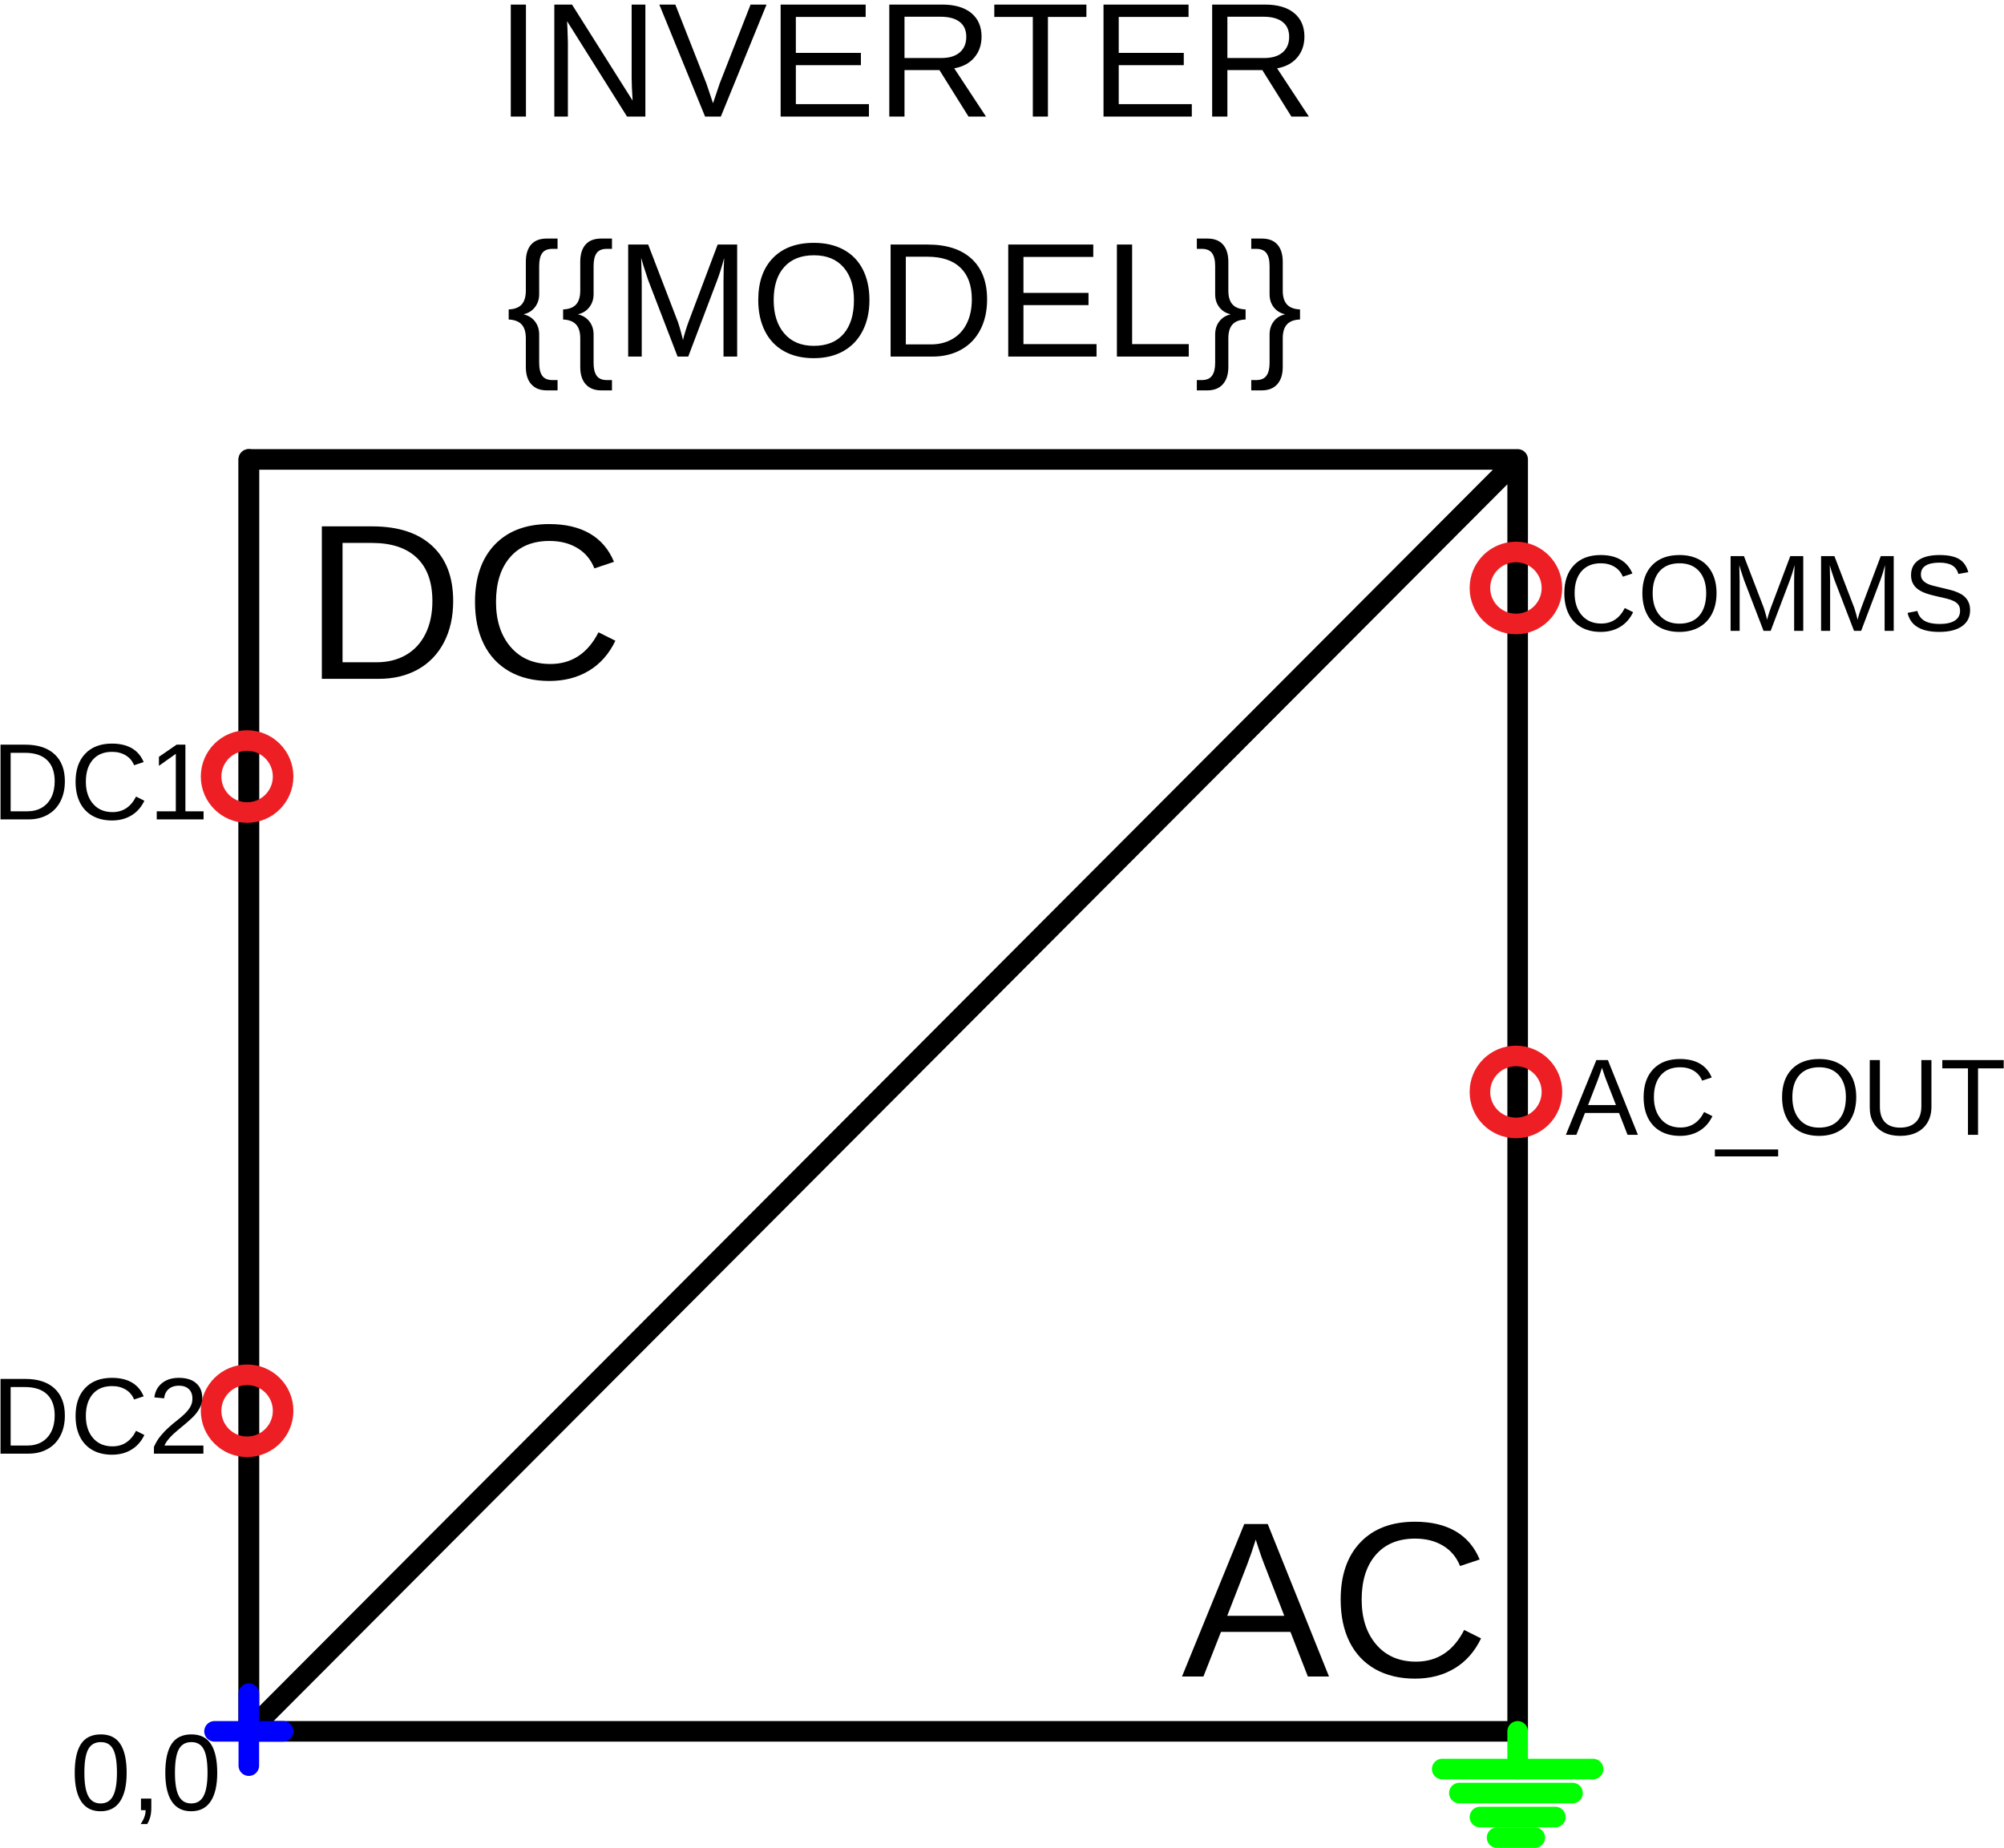
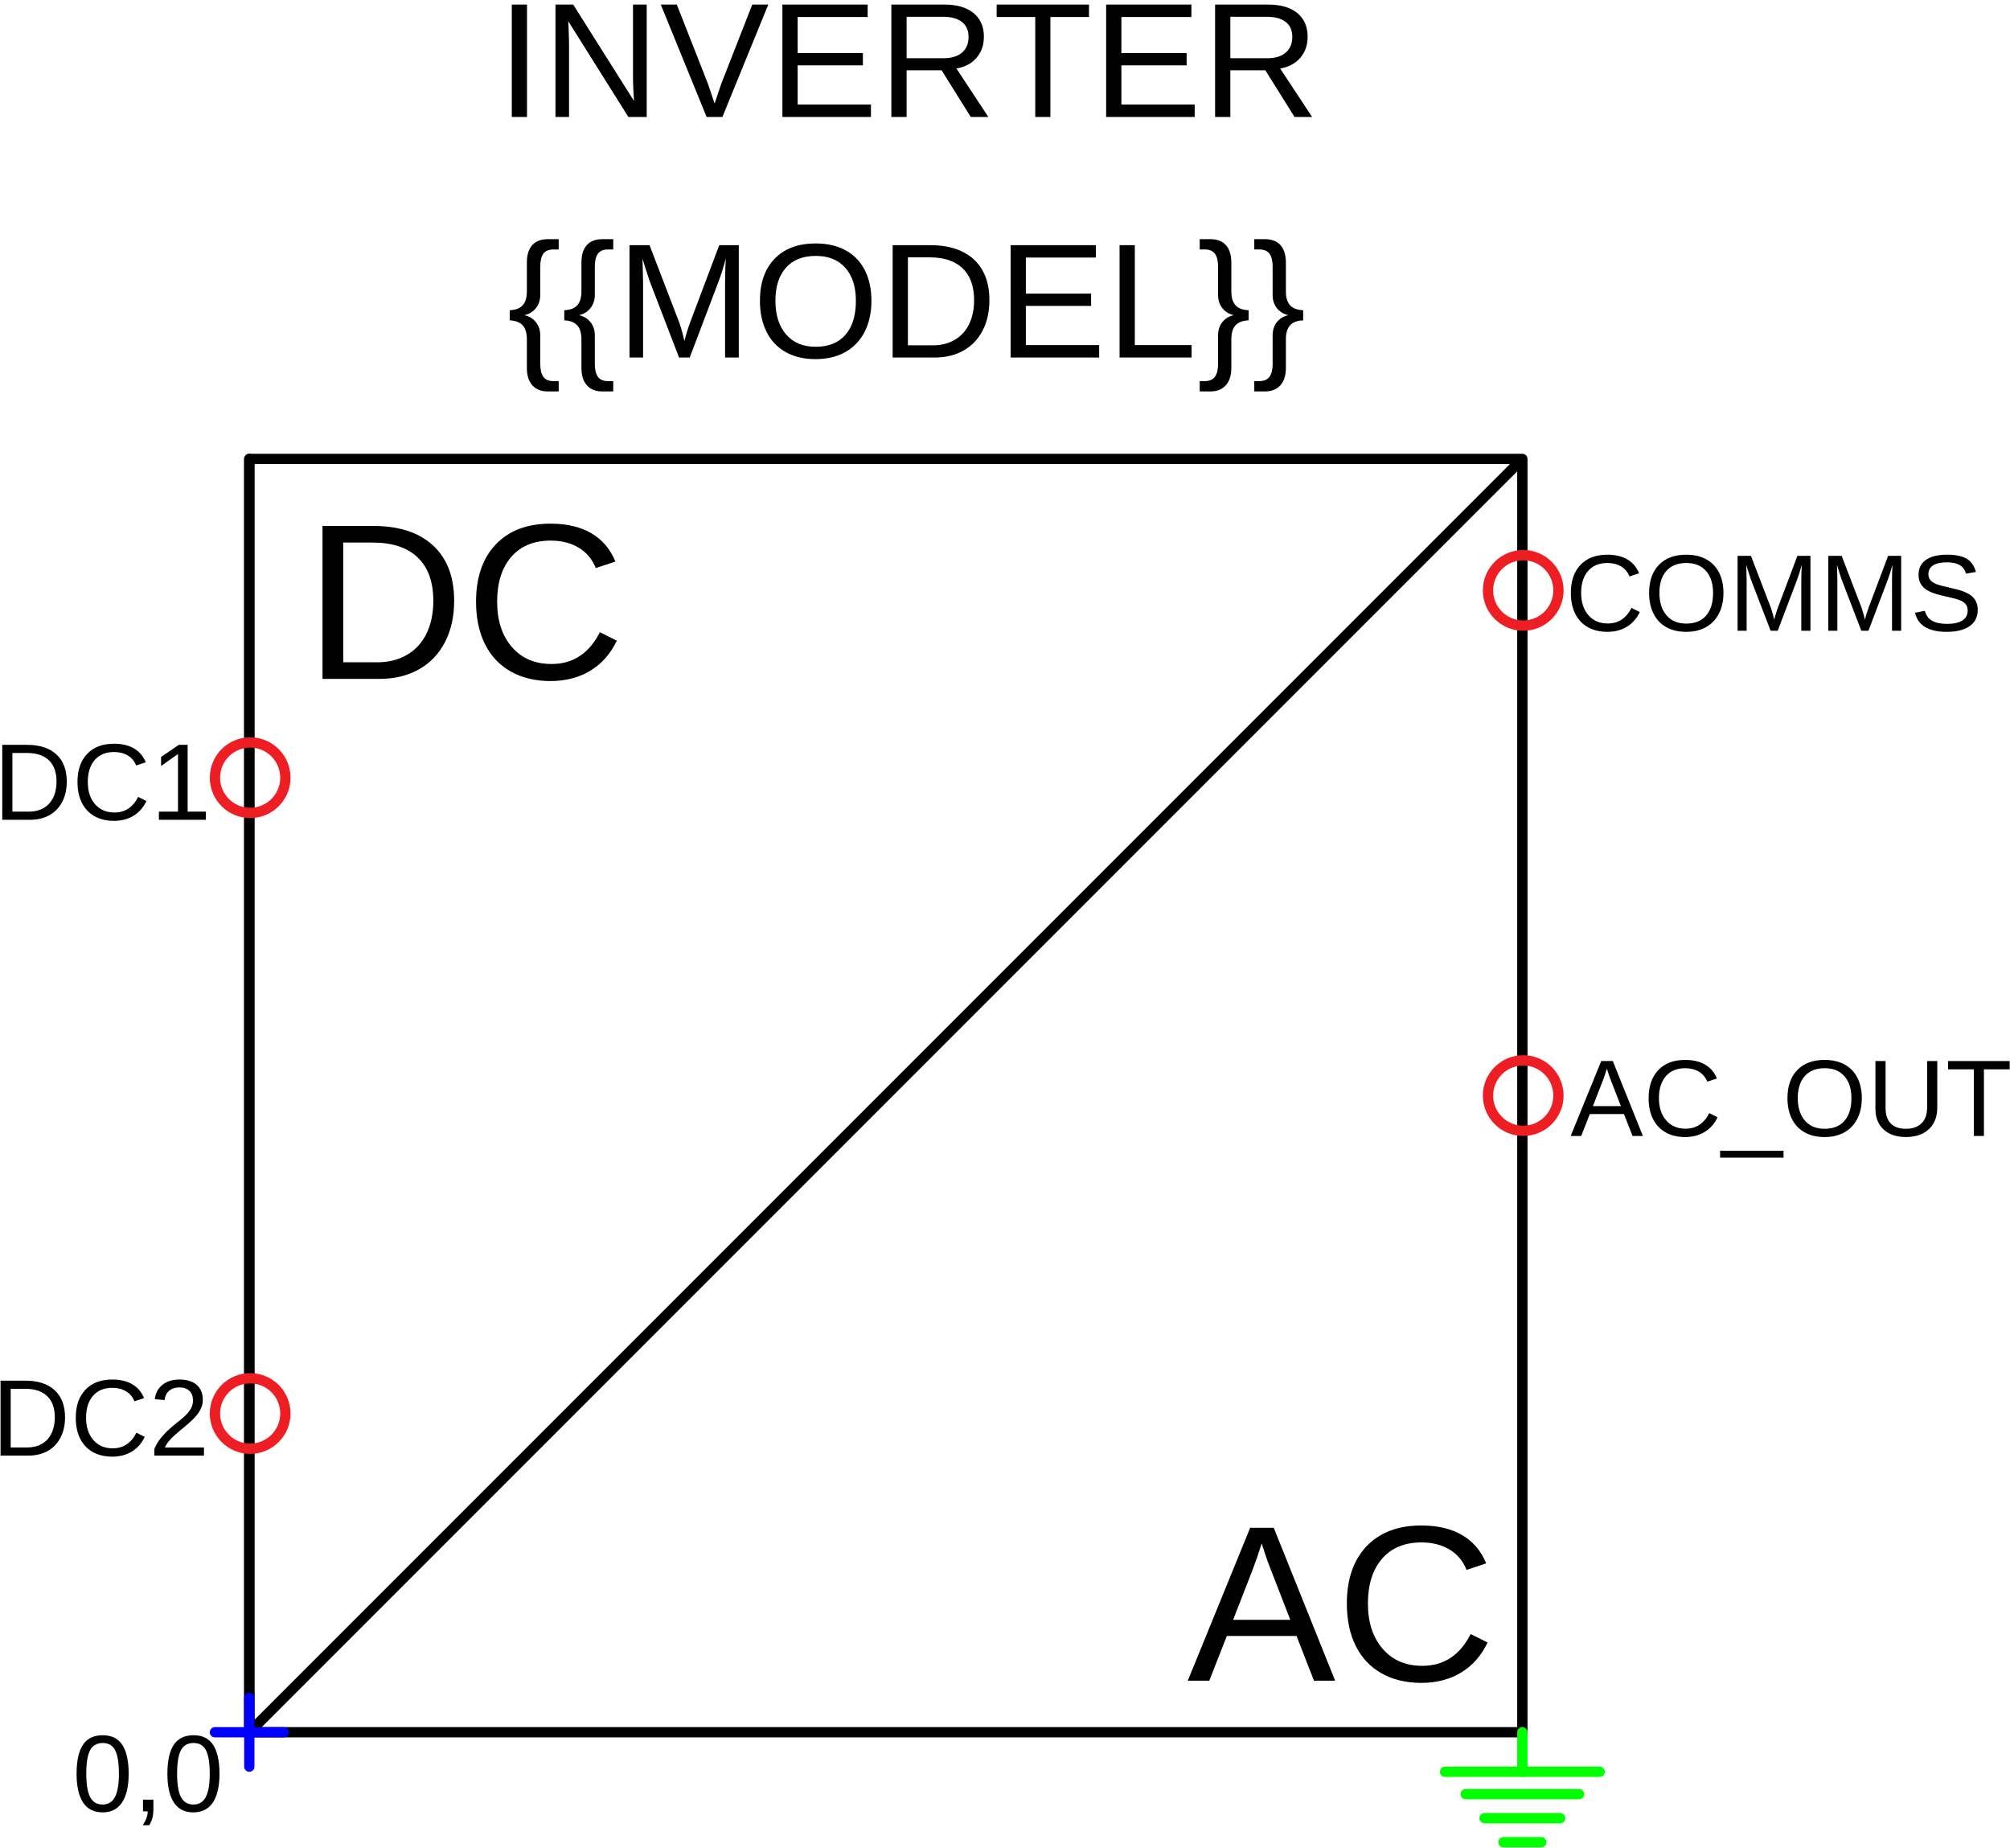
- <svg xmlns="http://www.w3.org/2000/svg" version="1.1" id="svg1" width="93.501" height="86.241" viewBox="0 0 93.501 86.241">
+ <svg xmlns="http://www.w3.org/2000/svg" version="1.1" id="svg1" width="187.192" height="172.01" viewBox="0 0 187.192 172.01">
  <defs id="defs1" />
-   <g id="layer-oc1" transform="translate(-88.6576,-667.7859)">
-     <path id="path1" d="M 534,5620 H 163 v 370 h 371 v -370 l -371,370" style="fill:none;stroke:#000000;stroke-width:6;stroke-linecap:round;stroke-linejoin:round;stroke-miterlimit:10;stroke-dasharray:none;stroke-opacity:1" transform="matrix(0,-0.16,-0.16,0,1058.667,774.6667)" />
-     <text id="text1" xml:space="preserve" transform="matrix(0.16,0,0,0.16,102.8267,699.4667)">
-       <tspan id="tspan1" style="font-variant:normal;font-weight:normal;font-size:64.633px;font-family:Arial;writing-mode:lr-tb;fill:#000000;fill-opacity:1;fill-rule:nonzero;stroke:none" x="0" y="0">DC</tspan>
+   <g id="layer-oc1" transform="translate(-123.7691,-1291.51)">
+     <path id="path1" d="M 1543,1186 V 445 H 802 v 741 h 741 L 802,445" style="fill:none;stroke:#000000;stroke-width:6;stroke-linecap:round;stroke-linejoin:round;stroke-miterlimit:10;stroke-dasharray:none;stroke-opacity:1" transform="matrix(0.16,0,0,-0.16,18.66667,1524)" />
+     <text id="text1" xml:space="preserve" transform="matrix(0.16,0,0,0.16,152.1067,1354.72)">
+       <tspan id="tspan1" style="font-variant:normal;font-weight:normal;font-size:129.362px;font-family:Arial;writing-mode:lr-tb;fill:#000000;fill-opacity:1;fill-rule:nonzero;stroke:none" x="0" y="0">DC</tspan>
    </text>
-     <text id="text2" xml:space="preserve" transform="matrix(0.16,0,0,0.16,143.7867,746.0267)">
-       <tspan id="tspan2" style="font-variant:normal;font-weight:normal;font-size:64.633px;font-family:Arial;writing-mode:lr-tb;fill:#000000;fill-opacity:1;fill-rule:nonzero;stroke:none" x="0" y="0">AC</tspan>
+     <text id="text2" xml:space="preserve" transform="matrix(0.16,0,0,0.16,234.3467,1448)">
+       <tspan id="tspan2" style="font-variant:normal;font-weight:normal;font-size:129.362px;font-family:Arial;writing-mode:lr-tb;fill:#000000;fill-opacity:1;fill-rule:nonzero;stroke:none" x="0" y="0">AC</tspan>
    </text>
-     <path id="path2" d="M 163,5990 H 349 534 163" style="fill:none;stroke:#000000;stroke-width:6;stroke-linecap:round;stroke-linejoin:round;stroke-miterlimit:10;stroke-dasharray:none;stroke-opacity:1" transform="matrix(0,-0.16,-0.16,0,1058.667,774.6667)" />
-     <path id="path3" d="M 10.5,0 C 10.5,5.799 5.799,10.5 0,10.5 -5.799,10.5 -10.5,5.799 -10.5,0 c 0,-5.799 4.701,-10.5 10.5,-10.5 5.799,0 10.5,4.701 10.5,10.5" style="fill:none;stroke:#ed1f24;stroke-width:6;stroke-linecap:round;stroke-linejoin:round;stroke-miterlimit:10;stroke-dasharray:none;stroke-opacity:1" transform="matrix(0.16,0,0,-0.16,100.1867,704.0267)" />
-     <path id="path4" d="M 10.5,0 C 10.5,5.799 5.799,10.5 0,10.5 -5.799,10.5 -10.5,5.799 -10.5,0 c 0,-5.799 4.701,-10.5 10.5,-10.5 5.799,0 10.5,4.701 10.5,10.5" style="fill:none;stroke:#ed1f24;stroke-width:6;stroke-linecap:round;stroke-linejoin:round;stroke-miterlimit:10;stroke-dasharray:none;stroke-opacity:1" transform="matrix(0.16,0,0,-0.16,100.1867,733.6267)" />
-     <text id="text4" xml:space="preserve" transform="matrix(0.16,0,0,0.16,88.26667,706.0267)">
-       <tspan id="tspan4" style="font-variant:normal;font-weight:normal;font-size:31.67px;font-family:Arial;writing-mode:lr-tb;fill:#000000;fill-opacity:1;fill-rule:nonzero;stroke:none" x="0" y="0">DC1</tspan>
+     <path id="path2" d="M 802,445 V 815 1186 445" style="fill:none;stroke:#000000;stroke-width:6;stroke-linecap:round;stroke-linejoin:round;stroke-miterlimit:10;stroke-dasharray:none;stroke-opacity:1" transform="matrix(0.16,0,0,-0.16,18.66667,1524)" />
+     <path id="path3" d="m 823,1000.5 c 0,11.322 -9.178,20.5 -20.5,20.5 -11.322,0 -20.5,-9.178 -20.5,-20.5 0,-11.322 9.178,-20.5 20.5,-20.5 11.322,0 20.5,9.178 20.5,20.5" style="fill:none;stroke:#ed1f24;stroke-width:6;stroke-linecap:round;stroke-linejoin:round;stroke-miterlimit:10;stroke-dasharray:none;stroke-opacity:1" transform="matrix(0.16,0,0,-0.16,18.66667,1524)" />
+     <path id="path4" d="m 823,630.5 c 0,11.322 -9.178,20.5 -20.5,20.5 -11.322,0 -20.5,-9.178 -20.5,-20.5 0,-11.322 9.178,-20.5 20.5,-20.5 11.322,0 20.5,9.178 20.5,20.5" style="fill:none;stroke:#ed1f24;stroke-width:6;stroke-linecap:round;stroke-linejoin:round;stroke-miterlimit:10;stroke-dasharray:none;stroke-opacity:1" transform="matrix(0.16,0,0,-0.16,18.66667,1524)" />
+     <text id="text4" xml:space="preserve" transform="matrix(0.16,0,0,0.16,123.1467,1367.84)">
+       <tspan id="tspan4" style="font-variant:normal;font-weight:normal;font-size:63.387px;font-family:Arial;writing-mode:lr-tb;fill:#000000;fill-opacity:1;fill-rule:nonzero;stroke:none" x="0" y="0">DC1</tspan>
    </text>
-     <text id="text5" xml:space="preserve" transform="matrix(0.16,0,0,0.16,88.26667,735.6267)">
-       <tspan id="tspan5" style="font-variant:normal;font-weight:normal;font-size:31.67px;font-family:Arial;writing-mode:lr-tb;fill:#000000;fill-opacity:1;fill-rule:nonzero;stroke:none" x="0" y="0">DC2</tspan>
+     <text id="text5" xml:space="preserve" transform="matrix(0.16,0,0,0.16,122.9867,1427.04)">
+       <tspan id="tspan5" style="font-variant:normal;font-weight:normal;font-size:63.387px;font-family:Arial;writing-mode:lr-tb;fill:#000000;fill-opacity:1;fill-rule:nonzero;stroke:none" x="0" y="0">DC2</tspan>
    </text>
-     <path id="path5" d="M 174,5990 H 153" style="fill:none;stroke:#0000ff;stroke-width:6;stroke-linecap:round;stroke-linejoin:round;stroke-miterlimit:10;stroke-dasharray:none;stroke-opacity:1" transform="matrix(0,-0.16,-0.16,0,1058.667,774.6667)" />
-     <path id="path6" d="m 163,6000 v -20" style="fill:none;stroke:#0000ff;stroke-width:6;stroke-linecap:round;stroke-linejoin:round;stroke-miterlimit:10;stroke-dasharray:none;stroke-opacity:1" transform="matrix(0,-0.16,-0.16,0,1058.667,774.6667)" />
-     <text id="text6" xml:space="preserve" transform="matrix(0.16,0,0,0.16,91.94667,752.2667)">
-       <tspan id="tspan6" style="font-variant:normal;font-weight:normal;font-size:31.67px;font-family:Arial;writing-mode:lr-tb;fill:#000000;fill-opacity:1;fill-rule:nonzero;stroke:none" x="0" y="0">0,0</tspan>
+     <path id="path5" d="M 802,465 V 425" style="fill:none;stroke:#0000ff;stroke-width:6;stroke-linecap:round;stroke-linejoin:round;stroke-miterlimit:10;stroke-dasharray:none;stroke-opacity:1" transform="matrix(0.16,0,0,-0.16,18.66667,1524)" />
+     <path id="path6" d="m 782,445 h 40" style="fill:none;stroke:#0000ff;stroke-width:6;stroke-linecap:round;stroke-linejoin:round;stroke-miterlimit:10;stroke-dasharray:none;stroke-opacity:1" transform="matrix(0.16,0,0,-0.16,18.66667,1524)" />
+     <text id="text6" xml:space="preserve" transform="matrix(0.16,0,0,0.16,130.5067,1460.16)">
+       <tspan id="tspan6" style="font-variant:normal;font-weight:normal;font-size:63.387px;font-family:Arial;writing-mode:lr-tb;fill:#000000;fill-opacity:1;fill-rule:nonzero;stroke:none" x="0" y="0">0,0</tspan>
    </text>
-     <path id="path7" d="M 10.5,0 C 10.5,5.799 5.799,10.5 0,10.5 -5.799,10.5 -10.5,5.799 -10.5,0 c 0,-5.799 4.701,-10.5 10.5,-10.5 5.799,0 10.5,4.701 10.5,10.5" style="fill:none;stroke:#ed1f24;stroke-width:6;stroke-linecap:round;stroke-linejoin:round;stroke-miterlimit:10;stroke-dasharray:none;stroke-opacity:1" transform="matrix(0.16,0,0,-0.16,159.3867,695.2267)" />
-     <text id="text7" xml:space="preserve" transform="matrix(0.16,0,0,0.16,161.3867,697.2267)">
-       <tspan id="tspan7" style="font-variant:normal;font-weight:normal;font-size:31.67px;font-family:Arial;writing-mode:lr-tb;fill:#000000;fill-opacity:1;fill-rule:nonzero;stroke:none" x="0" y="0">COMMS</tspan>
+     <path id="path7" d="m 1564,1109.5 c 0,11.322 -9.178,20.5 -20.5,20.5 -11.322,0 -20.5,-9.178 -20.5,-20.5 0,-11.322 9.178,-20.5 20.5,-20.5 11.322,0 20.5,9.178 20.5,20.5" style="fill:none;stroke:#ed1f24;stroke-width:6;stroke-linecap:round;stroke-linejoin:round;stroke-miterlimit:10;stroke-dasharray:none;stroke-opacity:1" transform="matrix(0.16,0,0,-0.16,18.66667,1524)" />
+     <text id="text7" xml:space="preserve" transform="matrix(0.16,0,0,0.16,269.5467,1350.24)">
+       <tspan id="tspan7" style="font-variant:normal;font-weight:normal;font-size:63.387px;font-family:Arial;writing-mode:lr-tb;fill:#000000;fill-opacity:1;fill-rule:nonzero;stroke:none" x="0" y="0">COMMS</tspan>
    </text>
-     <path id="path8" d="M 10.5,0 C 10.5,5.799 5.799,10.5 0,10.5 -5.799,10.5 -10.5,5.799 -10.5,0 c 0,-5.799 4.701,-10.5 10.5,-10.5 5.799,0 10.5,4.701 10.5,10.5" style="fill:none;stroke:#ed1f24;stroke-width:6;stroke-linecap:round;stroke-linejoin:round;stroke-miterlimit:10;stroke-dasharray:none;stroke-opacity:1" transform="matrix(0.16,0,0,-0.16,159.3867,718.7467)" />
-     <text id="text8" xml:space="preserve" transform="matrix(0.16,0,0,0.16,161.7067,720.7467)">
-       <tspan id="tspan8" style="font-variant:normal;font-weight:normal;font-size:31.67px;font-family:Arial;writing-mode:lr-tb;fill:#000000;fill-opacity:1;fill-rule:nonzero;stroke:none" x="0" y="0">AC_OUT</tspan>
+     <path id="path8" d="m 1564,815.5 c 0,11.322 -9.178,20.5 -20.5,20.5 -11.322,0 -20.5,-9.178 -20.5,-20.5 0,-11.322 9.178,-20.5 20.5,-20.5 11.322,0 20.5,9.178 20.5,20.5" style="fill:none;stroke:#ed1f24;stroke-width:6;stroke-linecap:round;stroke-linejoin:round;stroke-miterlimit:10;stroke-dasharray:none;stroke-opacity:1" transform="matrix(0.16,0,0,-0.16,18.66667,1524)" />
+     <text id="text8" xml:space="preserve" transform="matrix(0.16,0,0,0.16,270.0267,1397.28)">
+       <tspan id="tspan8" style="font-variant:normal;font-weight:normal;font-size:63.387px;font-family:Arial;writing-mode:lr-tb;fill:#000000;fill-opacity:1;fill-rule:nonzero;stroke:none" x="0" y="0">AC_OUT</tspan>
    </text>
-     <text id="text9" xml:space="preserve" transform="matrix(0.16,0,0,0.16,111.7867,673.2267)">
-       <tspan id="tspan9" style="font-variant:normal;font-weight:normal;font-size:47.505px;font-family:Arial;writing-mode:lr-tb;fill:#000000;fill-opacity:1;fill-rule:nonzero;stroke:none" x="0" y="0">INVERTER</tspan>
+     <text id="text9" xml:space="preserve" transform="matrix(0.16,0,0,0.16,170.0267,1302.4)">
+       <tspan id="tspan9" style="font-variant:normal;font-weight:normal;font-size:95.081px;font-family:Arial;writing-mode:lr-tb;fill:#000000;fill-opacity:1;fill-rule:nonzero;stroke:none" x="0" y="0">INVERTER</tspan>
    </text>
-     <text id="text10" xml:space="preserve" transform="matrix(0.16,0,0,0.16,112.2667,684.4267)">
-       <tspan id="tspan10" style="font-variant:normal;font-weight:normal;font-size:47.505px;font-family:Arial;writing-mode:lr-tb;fill:#000000;fill-opacity:1;fill-rule:nonzero;stroke:none" x="0" y="0">{{MODEL}}</tspan>
+     <text id="text10" xml:space="preserve" transform="matrix(0.16,0,0,0.16,170.9867,1324.8)">
+       <tspan id="tspan10" style="font-variant:normal;font-weight:normal;font-size:95.081px;font-family:Arial;writing-mode:lr-tb;fill:#000000;fill-opacity:1;fill-rule:nonzero;stroke:none" x="0" y="0">{{MODEL}}</tspan>
    </text>
-     <path id="path10" d="M 163,5620 H 152" style="fill:none;stroke:#00ff00;stroke-width:6;stroke-linecap:round;stroke-linejoin:round;stroke-miterlimit:10;stroke-dasharray:none;stroke-opacity:1" transform="matrix(0,-0.16,-0.16,0,1058.667,774.6667)" />
-     <path id="path11" d="m 145,5637 v -33" style="fill:none;stroke:#00ff00;stroke-width:6;stroke-linecap:round;stroke-linejoin:round;stroke-miterlimit:10;stroke-dasharray:none;stroke-opacity:1" transform="matrix(0,-0.16,-0.16,0,1058.667,774.6667)" />
-     <path id="path12" d="m 152,5642 v -44" style="fill:none;stroke:#00ff00;stroke-width:6;stroke-linecap:round;stroke-linejoin:round;stroke-miterlimit:10;stroke-dasharray:none;stroke-opacity:1" transform="matrix(0,-0.16,-0.16,0,1058.667,774.6667)" />
-     <path id="path13" d="m 138,5631 v -22" style="fill:none;stroke:#00ff00;stroke-width:6;stroke-linecap:round;stroke-linejoin:round;stroke-miterlimit:10;stroke-dasharray:none;stroke-opacity:1" transform="matrix(0,-0.16,-0.16,0,1058.667,774.6667)" />
-     <path id="path14" d="m 132,5626 v -11" style="fill:none;stroke:#00ff00;stroke-width:6;stroke-linecap:round;stroke-linejoin:round;stroke-miterlimit:10;stroke-dasharray:none;stroke-opacity:1" transform="matrix(0,-0.16,-0.16,0,1058.667,774.6667)" />
+     <path id="path10" d="M 1543,445 V 422" style="fill:none;stroke:#00ff00;stroke-width:6;stroke-linecap:round;stroke-linejoin:round;stroke-miterlimit:10;stroke-dasharray:none;stroke-opacity:1" transform="matrix(0.16,0,0,-0.16,18.66667,1524)" />
+     <path id="path11" d="m 1510,409 h 66" style="fill:none;stroke:#00ff00;stroke-width:6;stroke-linecap:round;stroke-linejoin:round;stroke-miterlimit:10;stroke-dasharray:none;stroke-opacity:1" transform="matrix(0.16,0,0,-0.16,18.66667,1524)" />
+     <path id="path12" d="m 1498,422 h 90" style="fill:none;stroke:#00ff00;stroke-width:6;stroke-linecap:round;stroke-linejoin:round;stroke-miterlimit:10;stroke-dasharray:none;stroke-opacity:1" transform="matrix(0.16,0,0,-0.16,18.66667,1524)" />
+     <path id="path13" d="m 1521,395 h 44" style="fill:none;stroke:#00ff00;stroke-width:6;stroke-linecap:round;stroke-linejoin:round;stroke-miterlimit:10;stroke-dasharray:none;stroke-opacity:1" transform="matrix(0.16,0,0,-0.16,18.66667,1524)" />
+     <path id="path14" d="m 1532,381 h 22" style="fill:none;stroke:#00ff00;stroke-width:6;stroke-linecap:round;stroke-linejoin:round;stroke-miterlimit:10;stroke-dasharray:none;stroke-opacity:1" transform="matrix(0.16,0,0,-0.16,18.66667,1524)" />
  </g>
</svg>
